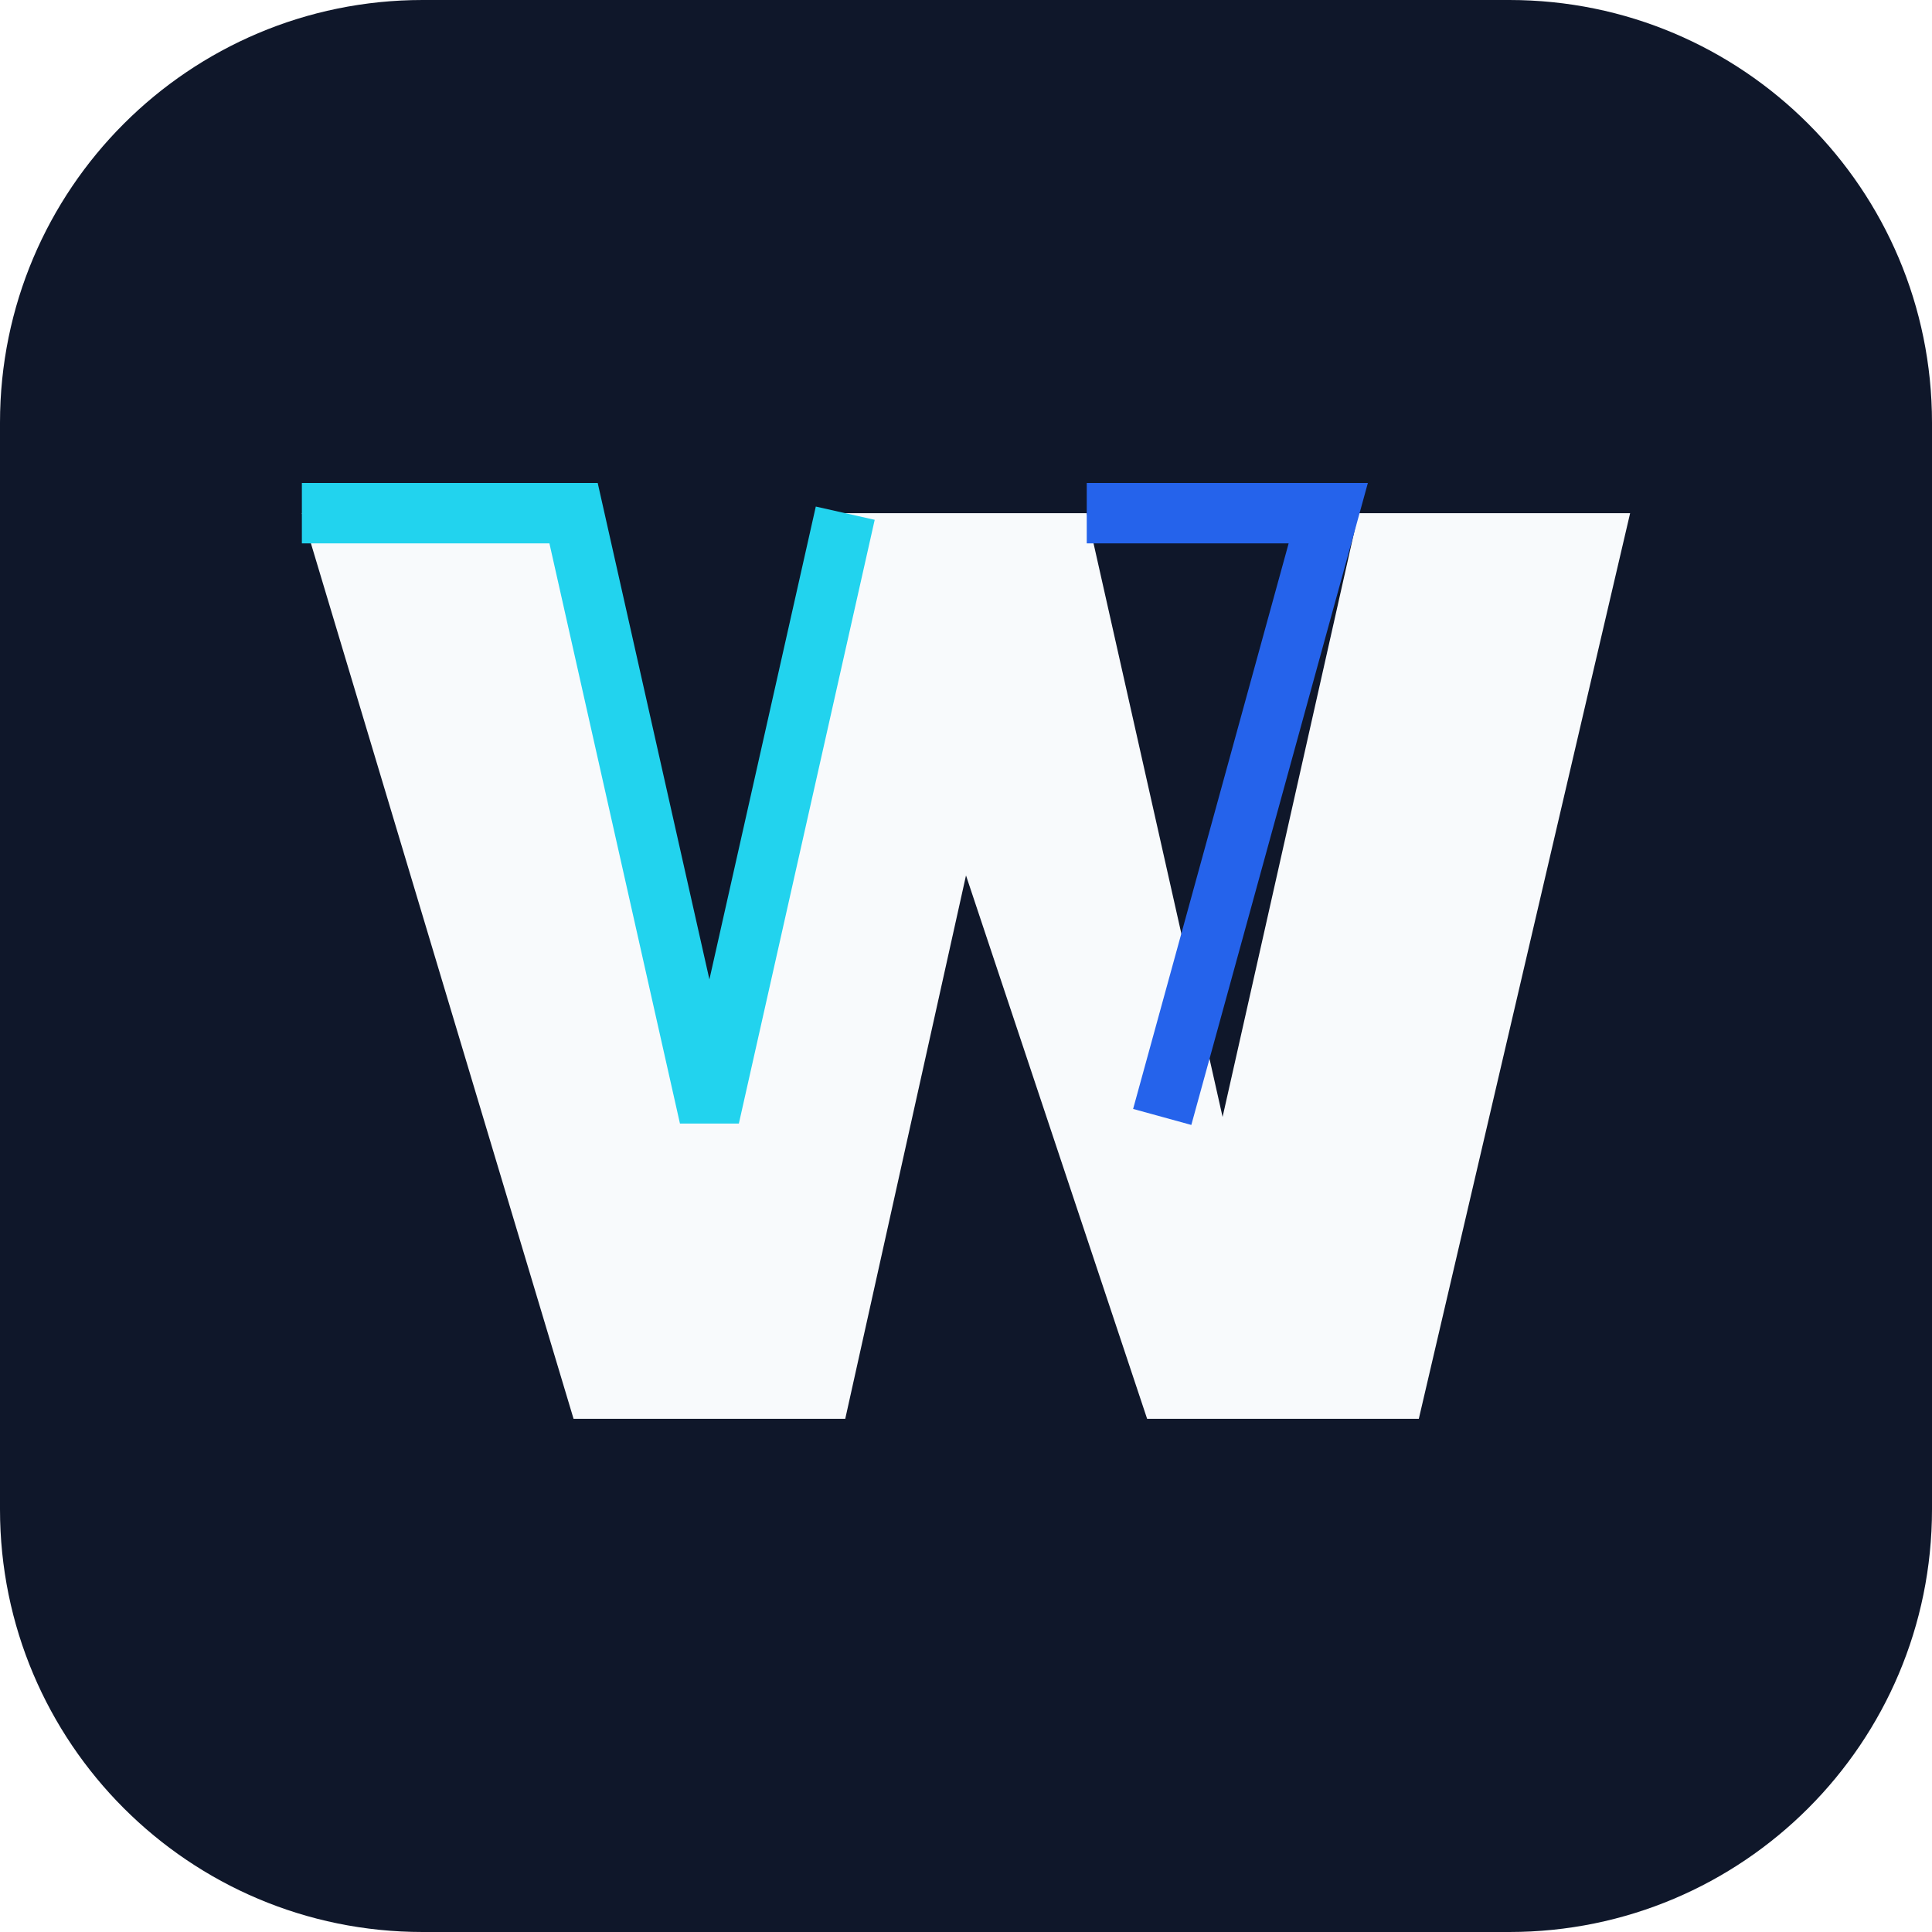
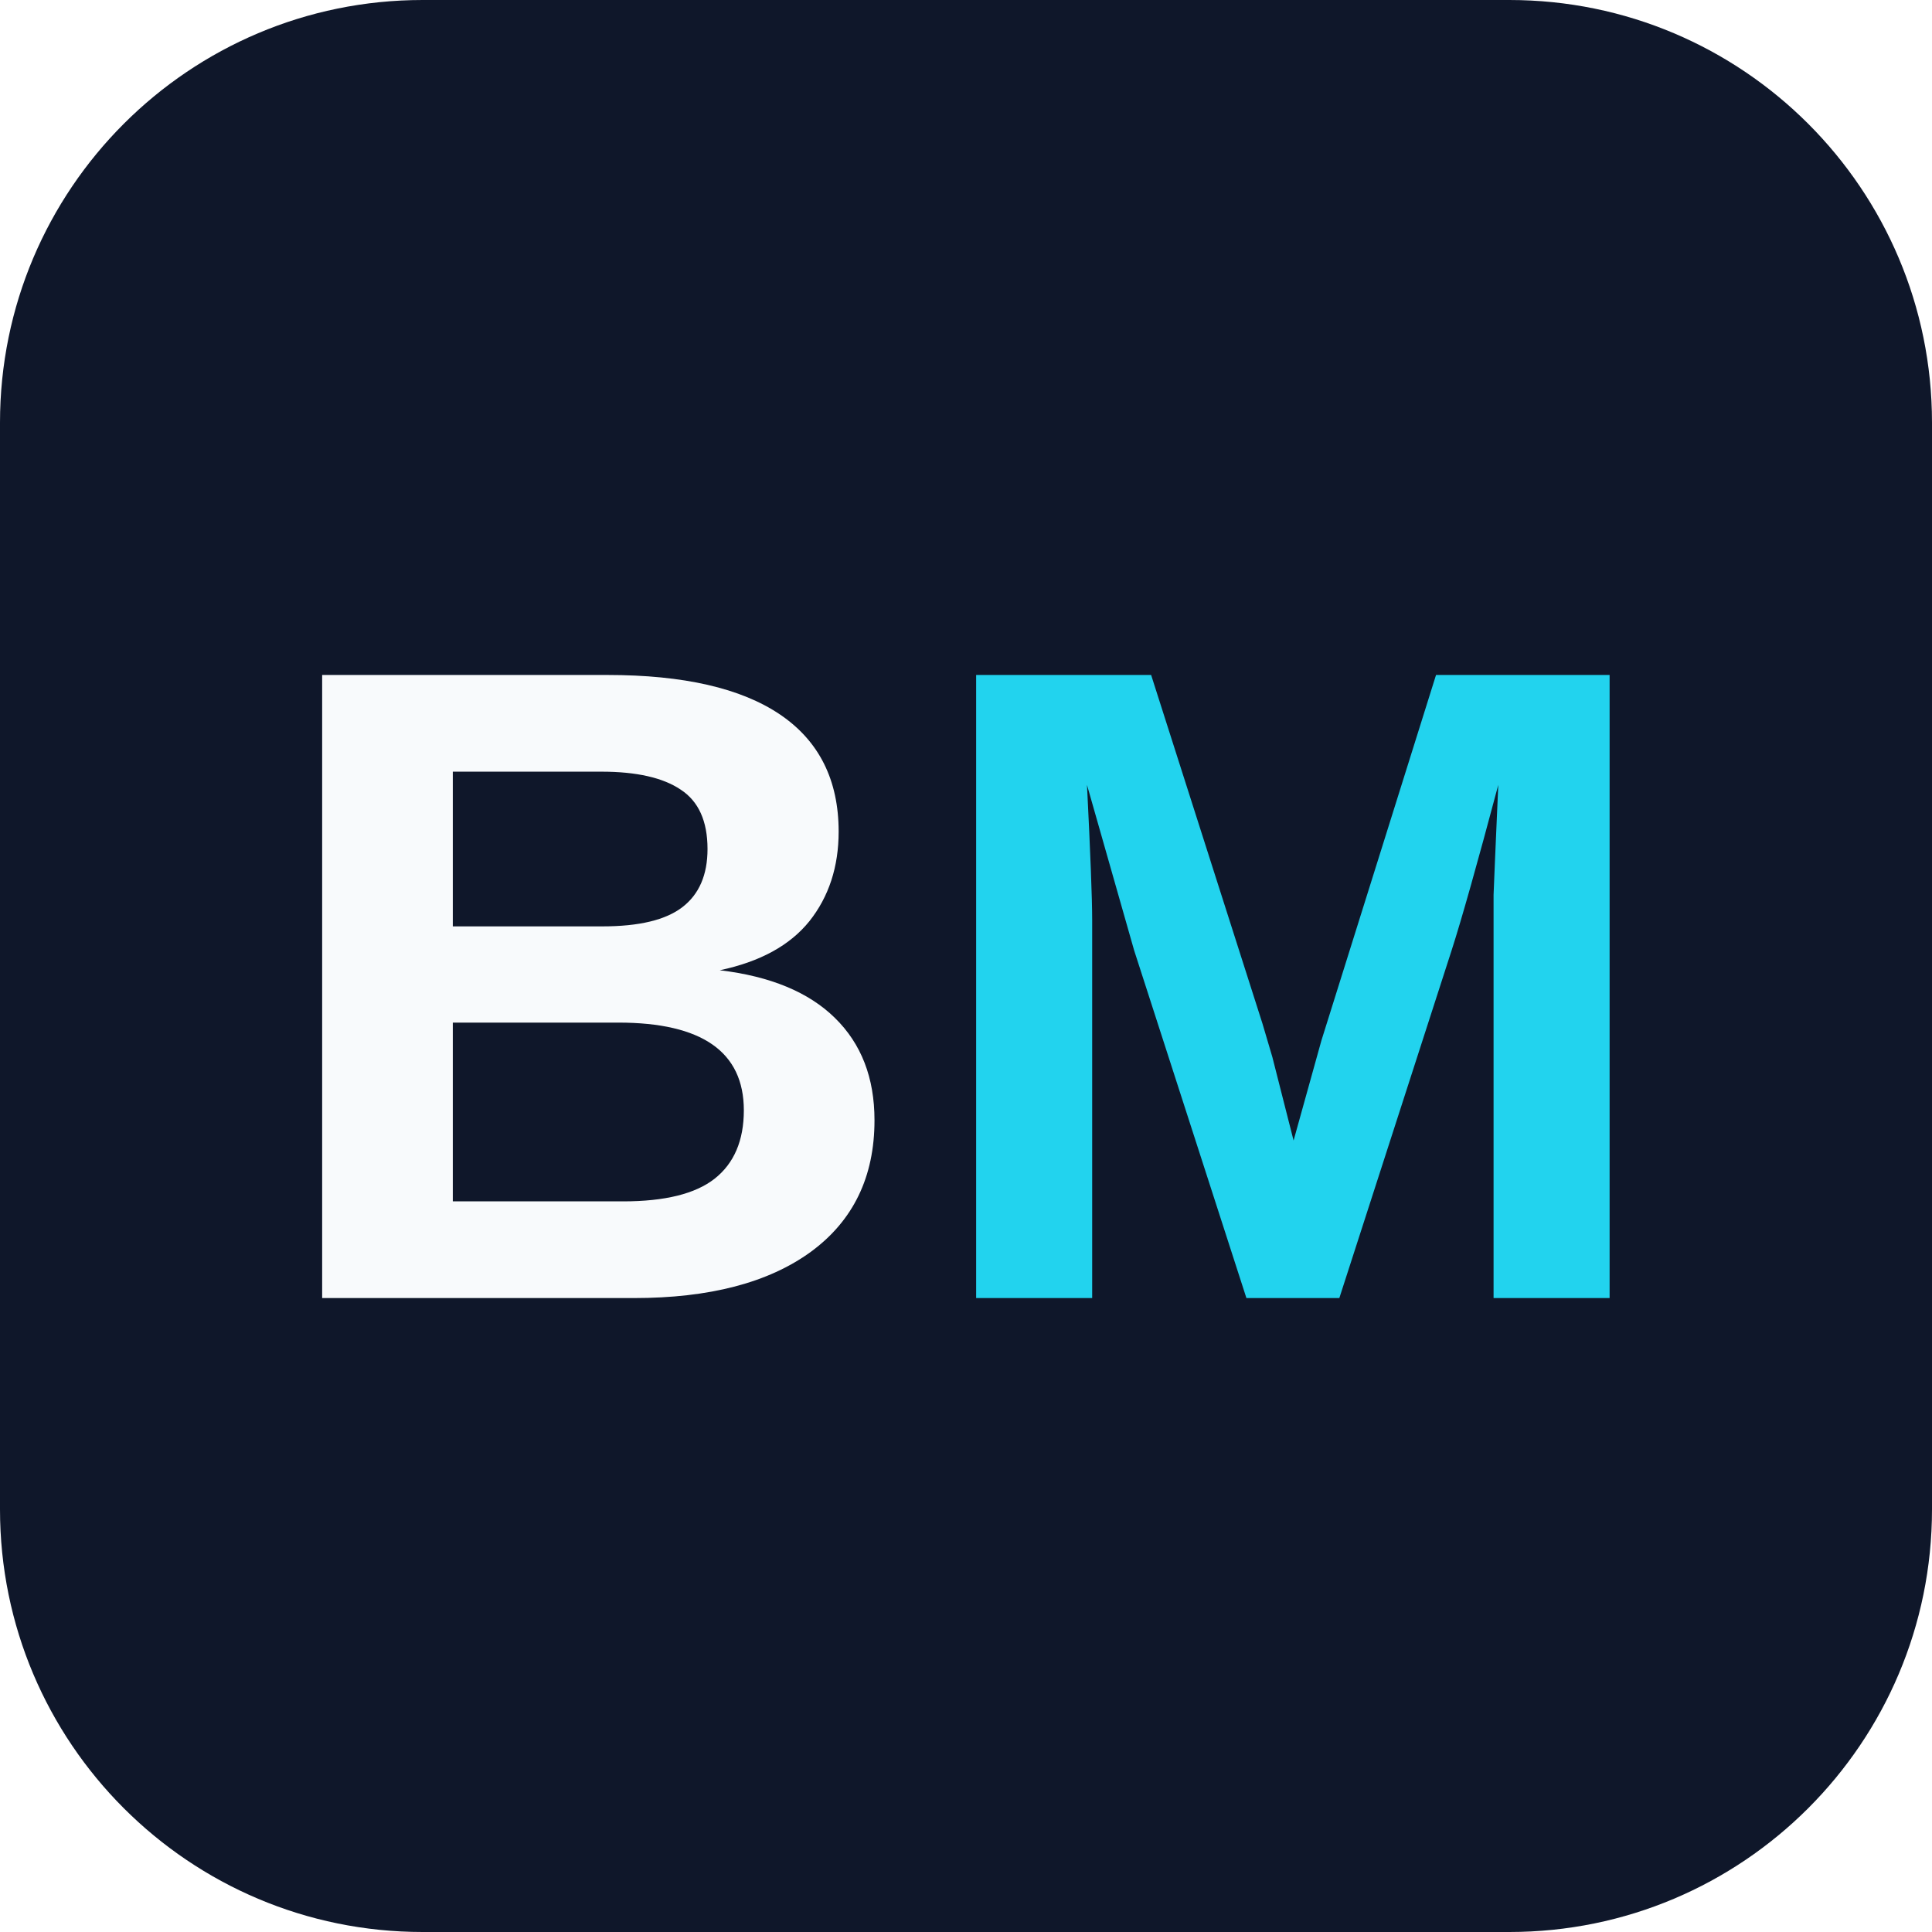
<svg xmlns="http://www.w3.org/2000/svg" viewBox="0 0 64 64">
  <rect width="64" height="64" rx="14" fill="#0f172a" />
-   <path d="M10 17h9l4.5 20L28 17h8l4.5 20L45 17h9L47 47h-9l-6-18-4 18h-9L10 17Z" fill="#f8fafc" />
-   <path d="M10 17h9l4.5 20L28 17" fill="none" stroke="#22d3ee" stroke-width="2" />
-   <path d="M36 17h8l-5.5 20" fill="none" stroke="#2563eb" stroke-width="2" />
+   <text x="32" y="43" text-anchor="middle" font-family="Arial, sans-serif" font-size="30" font-weight="800" letter-spacing="-2" fill="#f8fafc">B<tspan fill="#22d3ee">M</tspan>
+   </text>
</svg>
